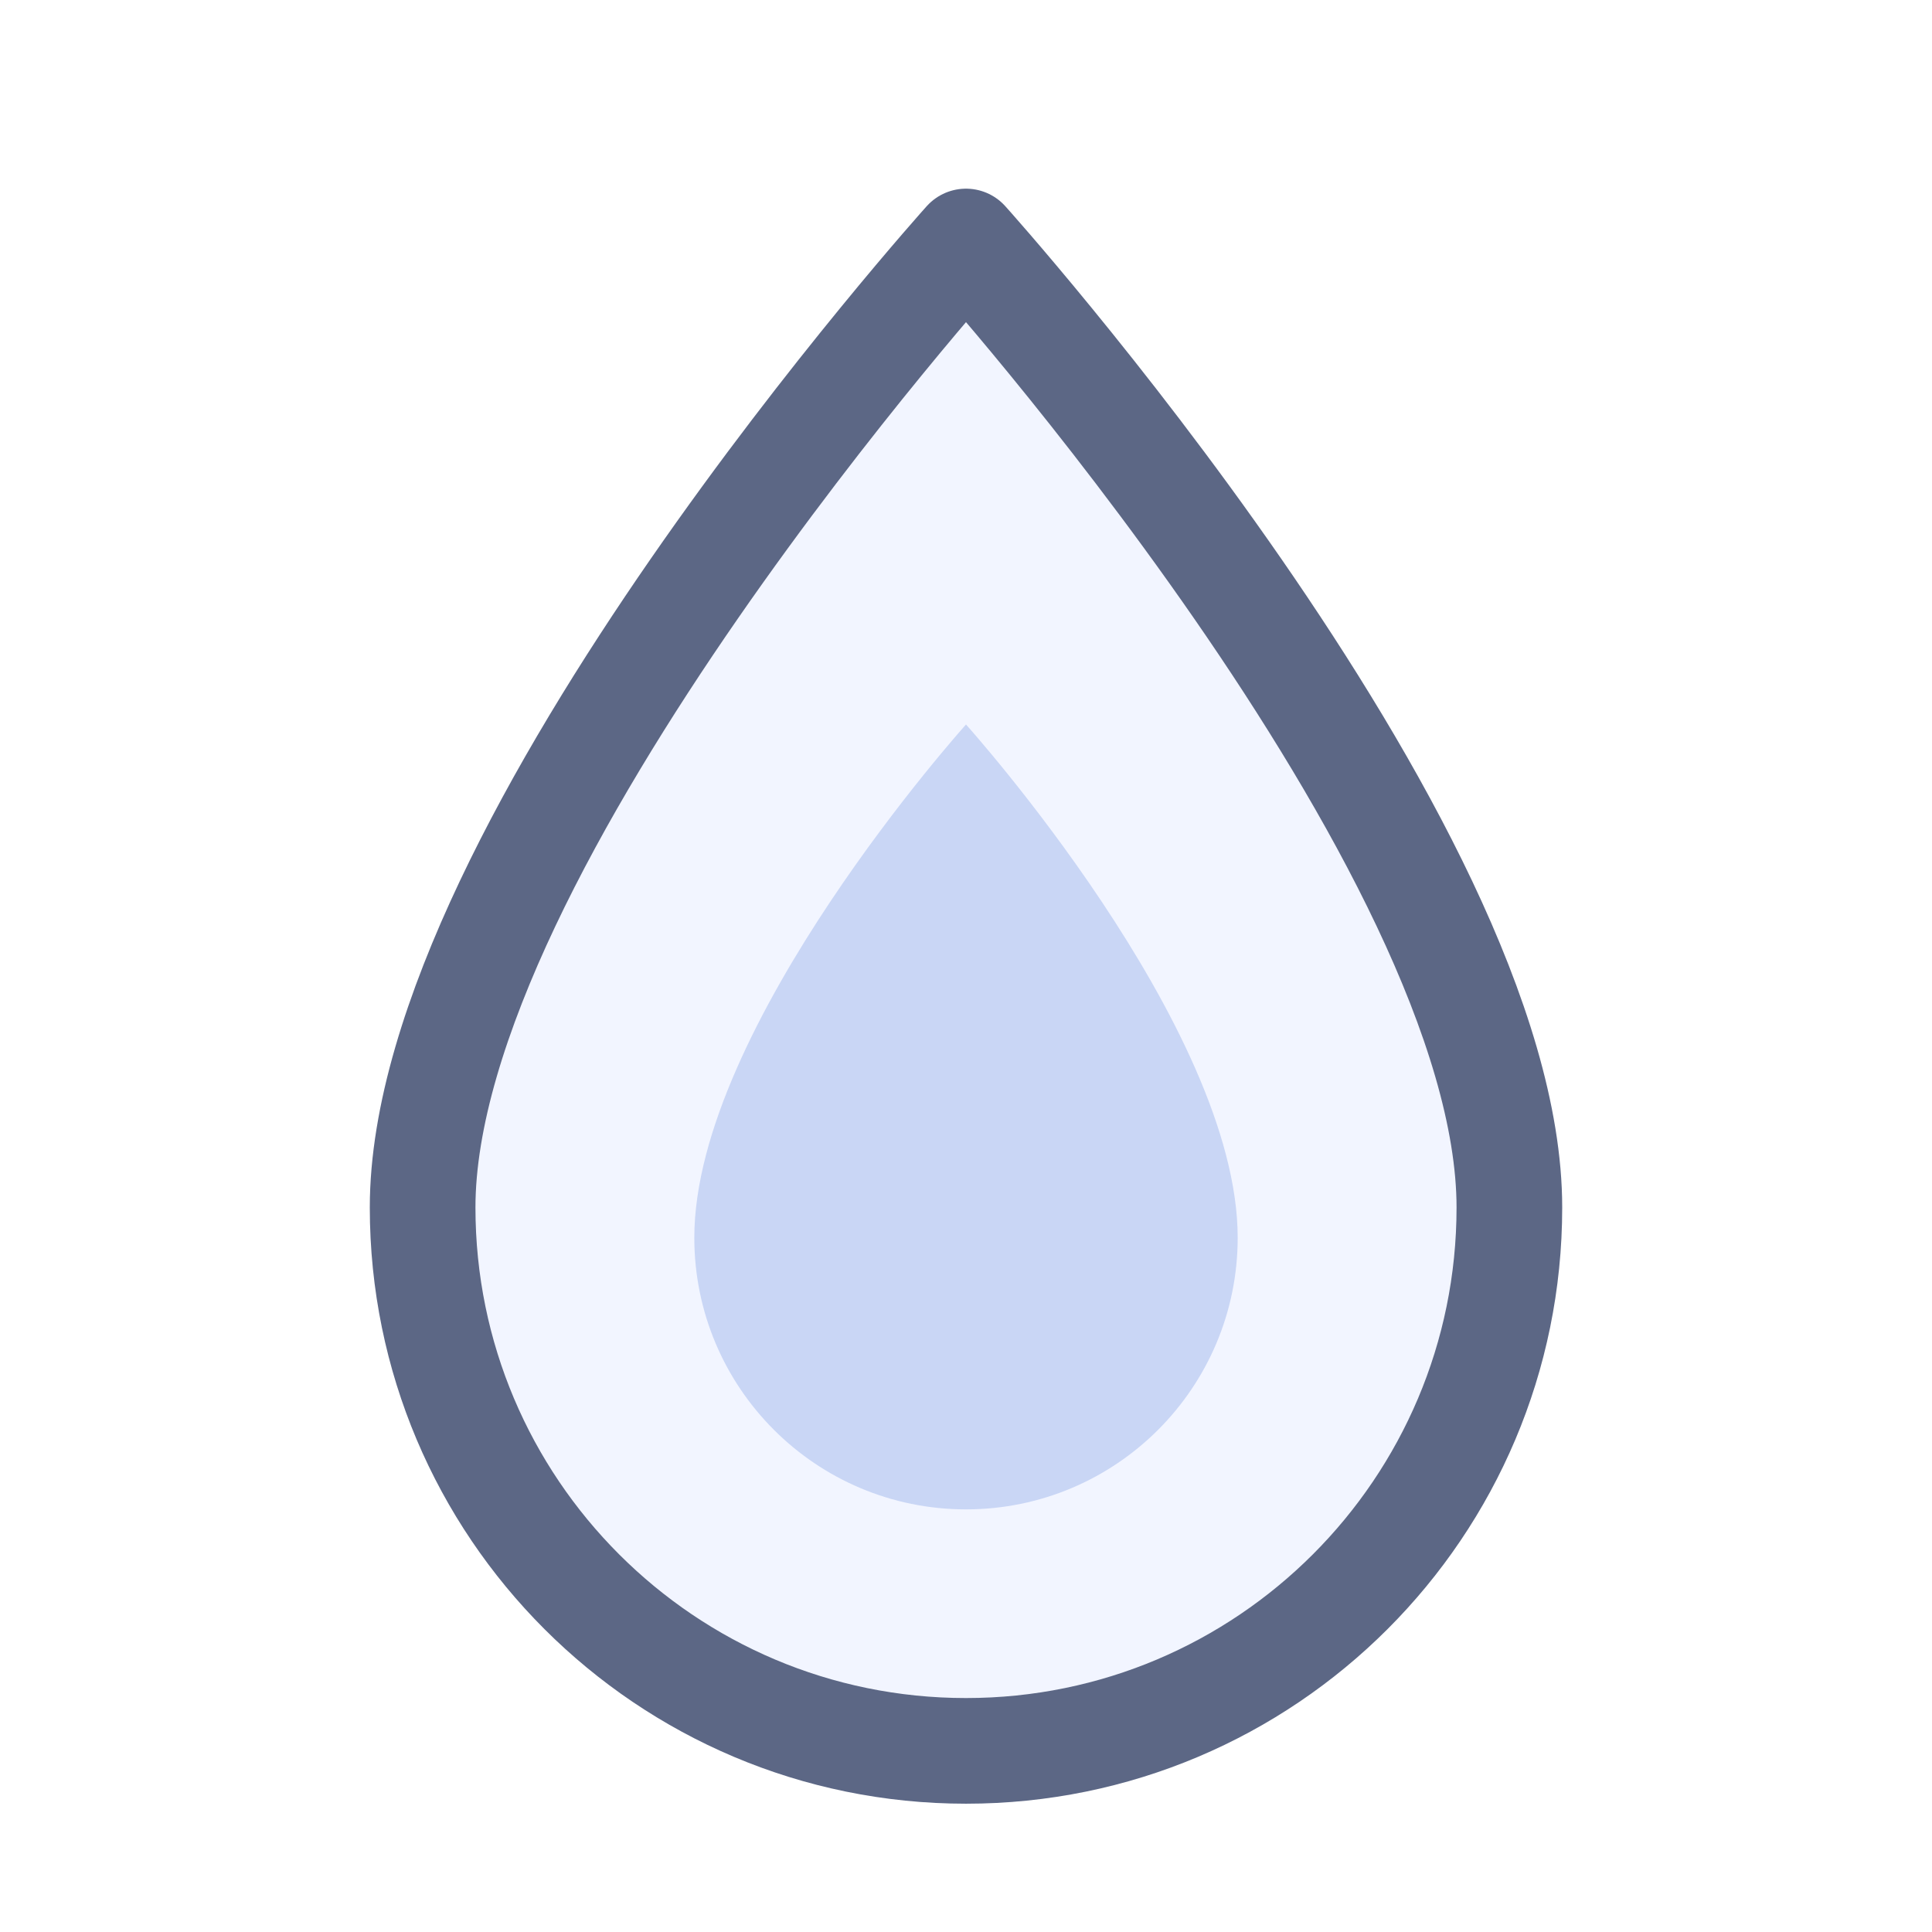
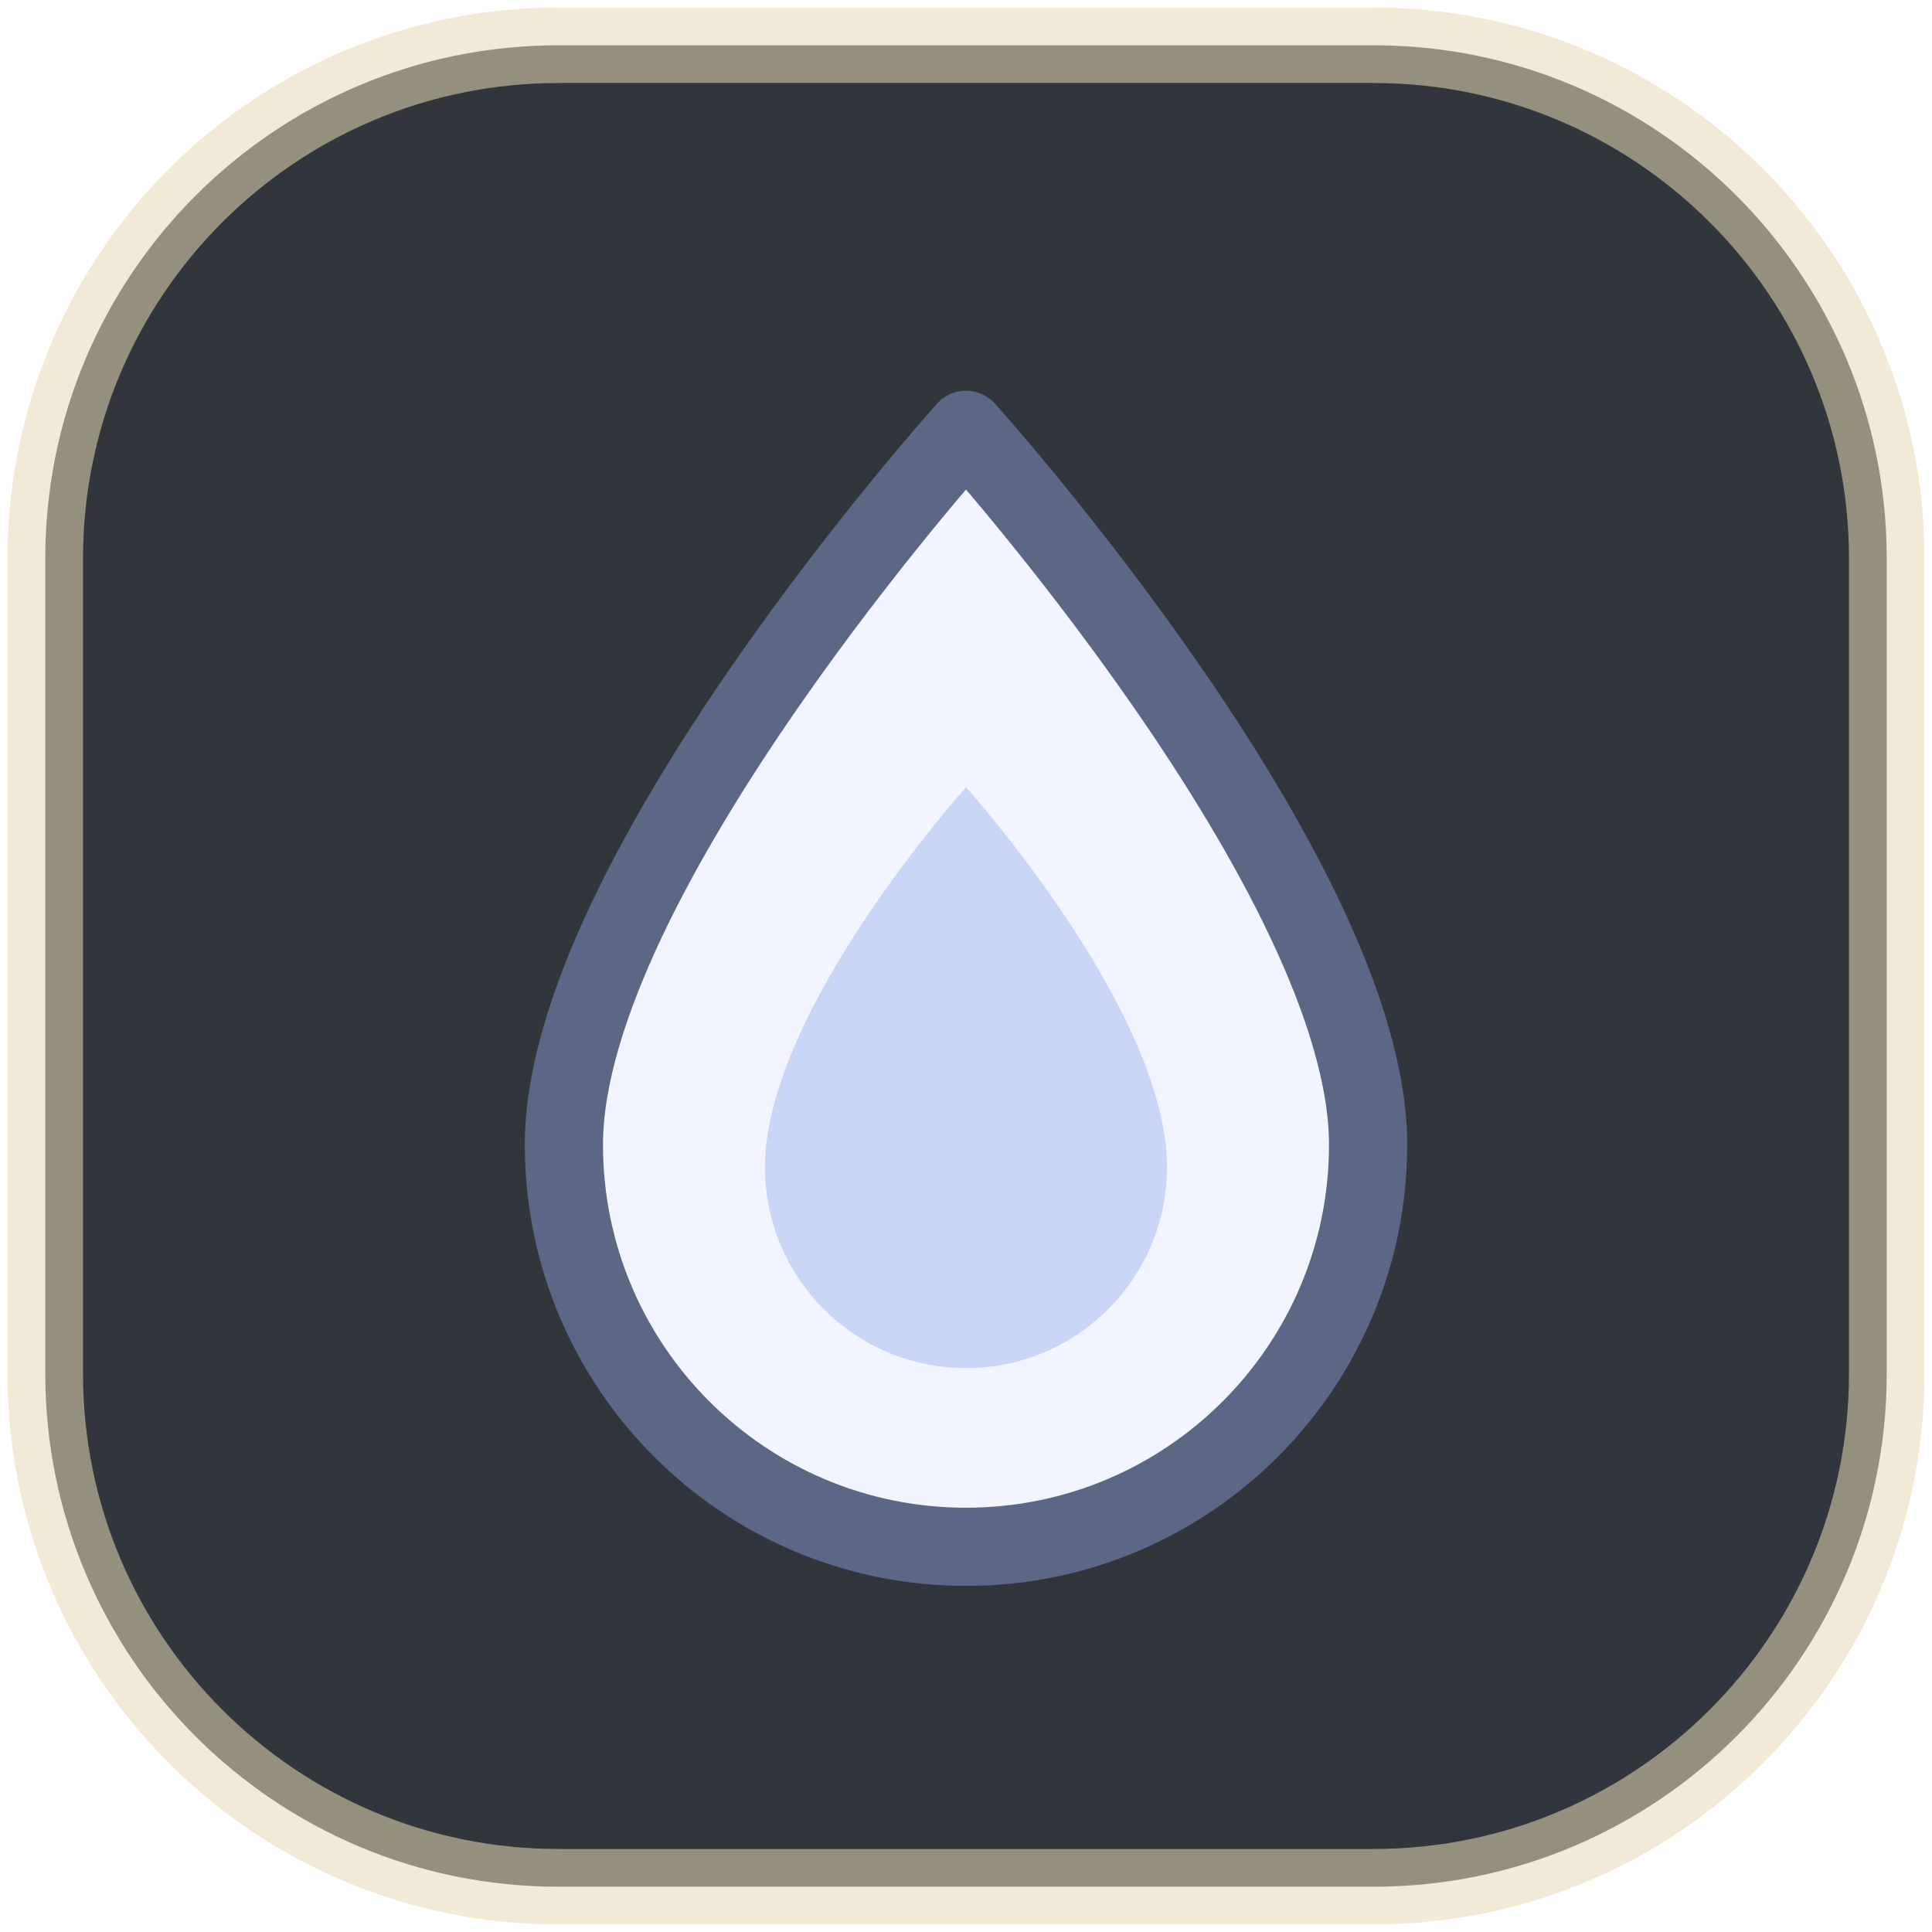
<svg xmlns="http://www.w3.org/2000/svg" width="64" height="64" viewBox="0 0 64 64">
-   <path d="M32 8 C32 8 50 28 50 40 a18 18 0 0 1 -36 0 C14 28 32 8 32 8 Z" fill="#f2f5ff" stroke="#5c6785" stroke-width="3.5" stroke-linejoin="round" />
-   <path d="M32 24 C32 24 41 34 41 41 a9 9 0 0 1 -18 0 C23 34 32 24 32 24 Z" fill="#c9d6f5" />
+   <rect id="yield-plate" x="1.5" y="1.5" width="61" height="61" rx="17" fill="#12161fdd" stroke="#e7d9b4" stroke-width="2.5" stroke-opacity="0.55" />
+   <g transform="translate(32 32) scale(0.74) translate(-32 -32)">
+     <path d="M32 8 C32 8 50 28 50 40 a18 18 0 0 1 -36 0 C14 28 32 8 32 8 Z" fill="#f2f5ff" stroke="#5c6785" stroke-width="3.5" stroke-linejoin="round" />
+     <path d="M32 24 C32 24 41 34 41 41 a9 9 0 0 1 -18 0 C23 34 32 24 32 24 Z" fill="#c9d6f5" />
+   </g>
</svg>
